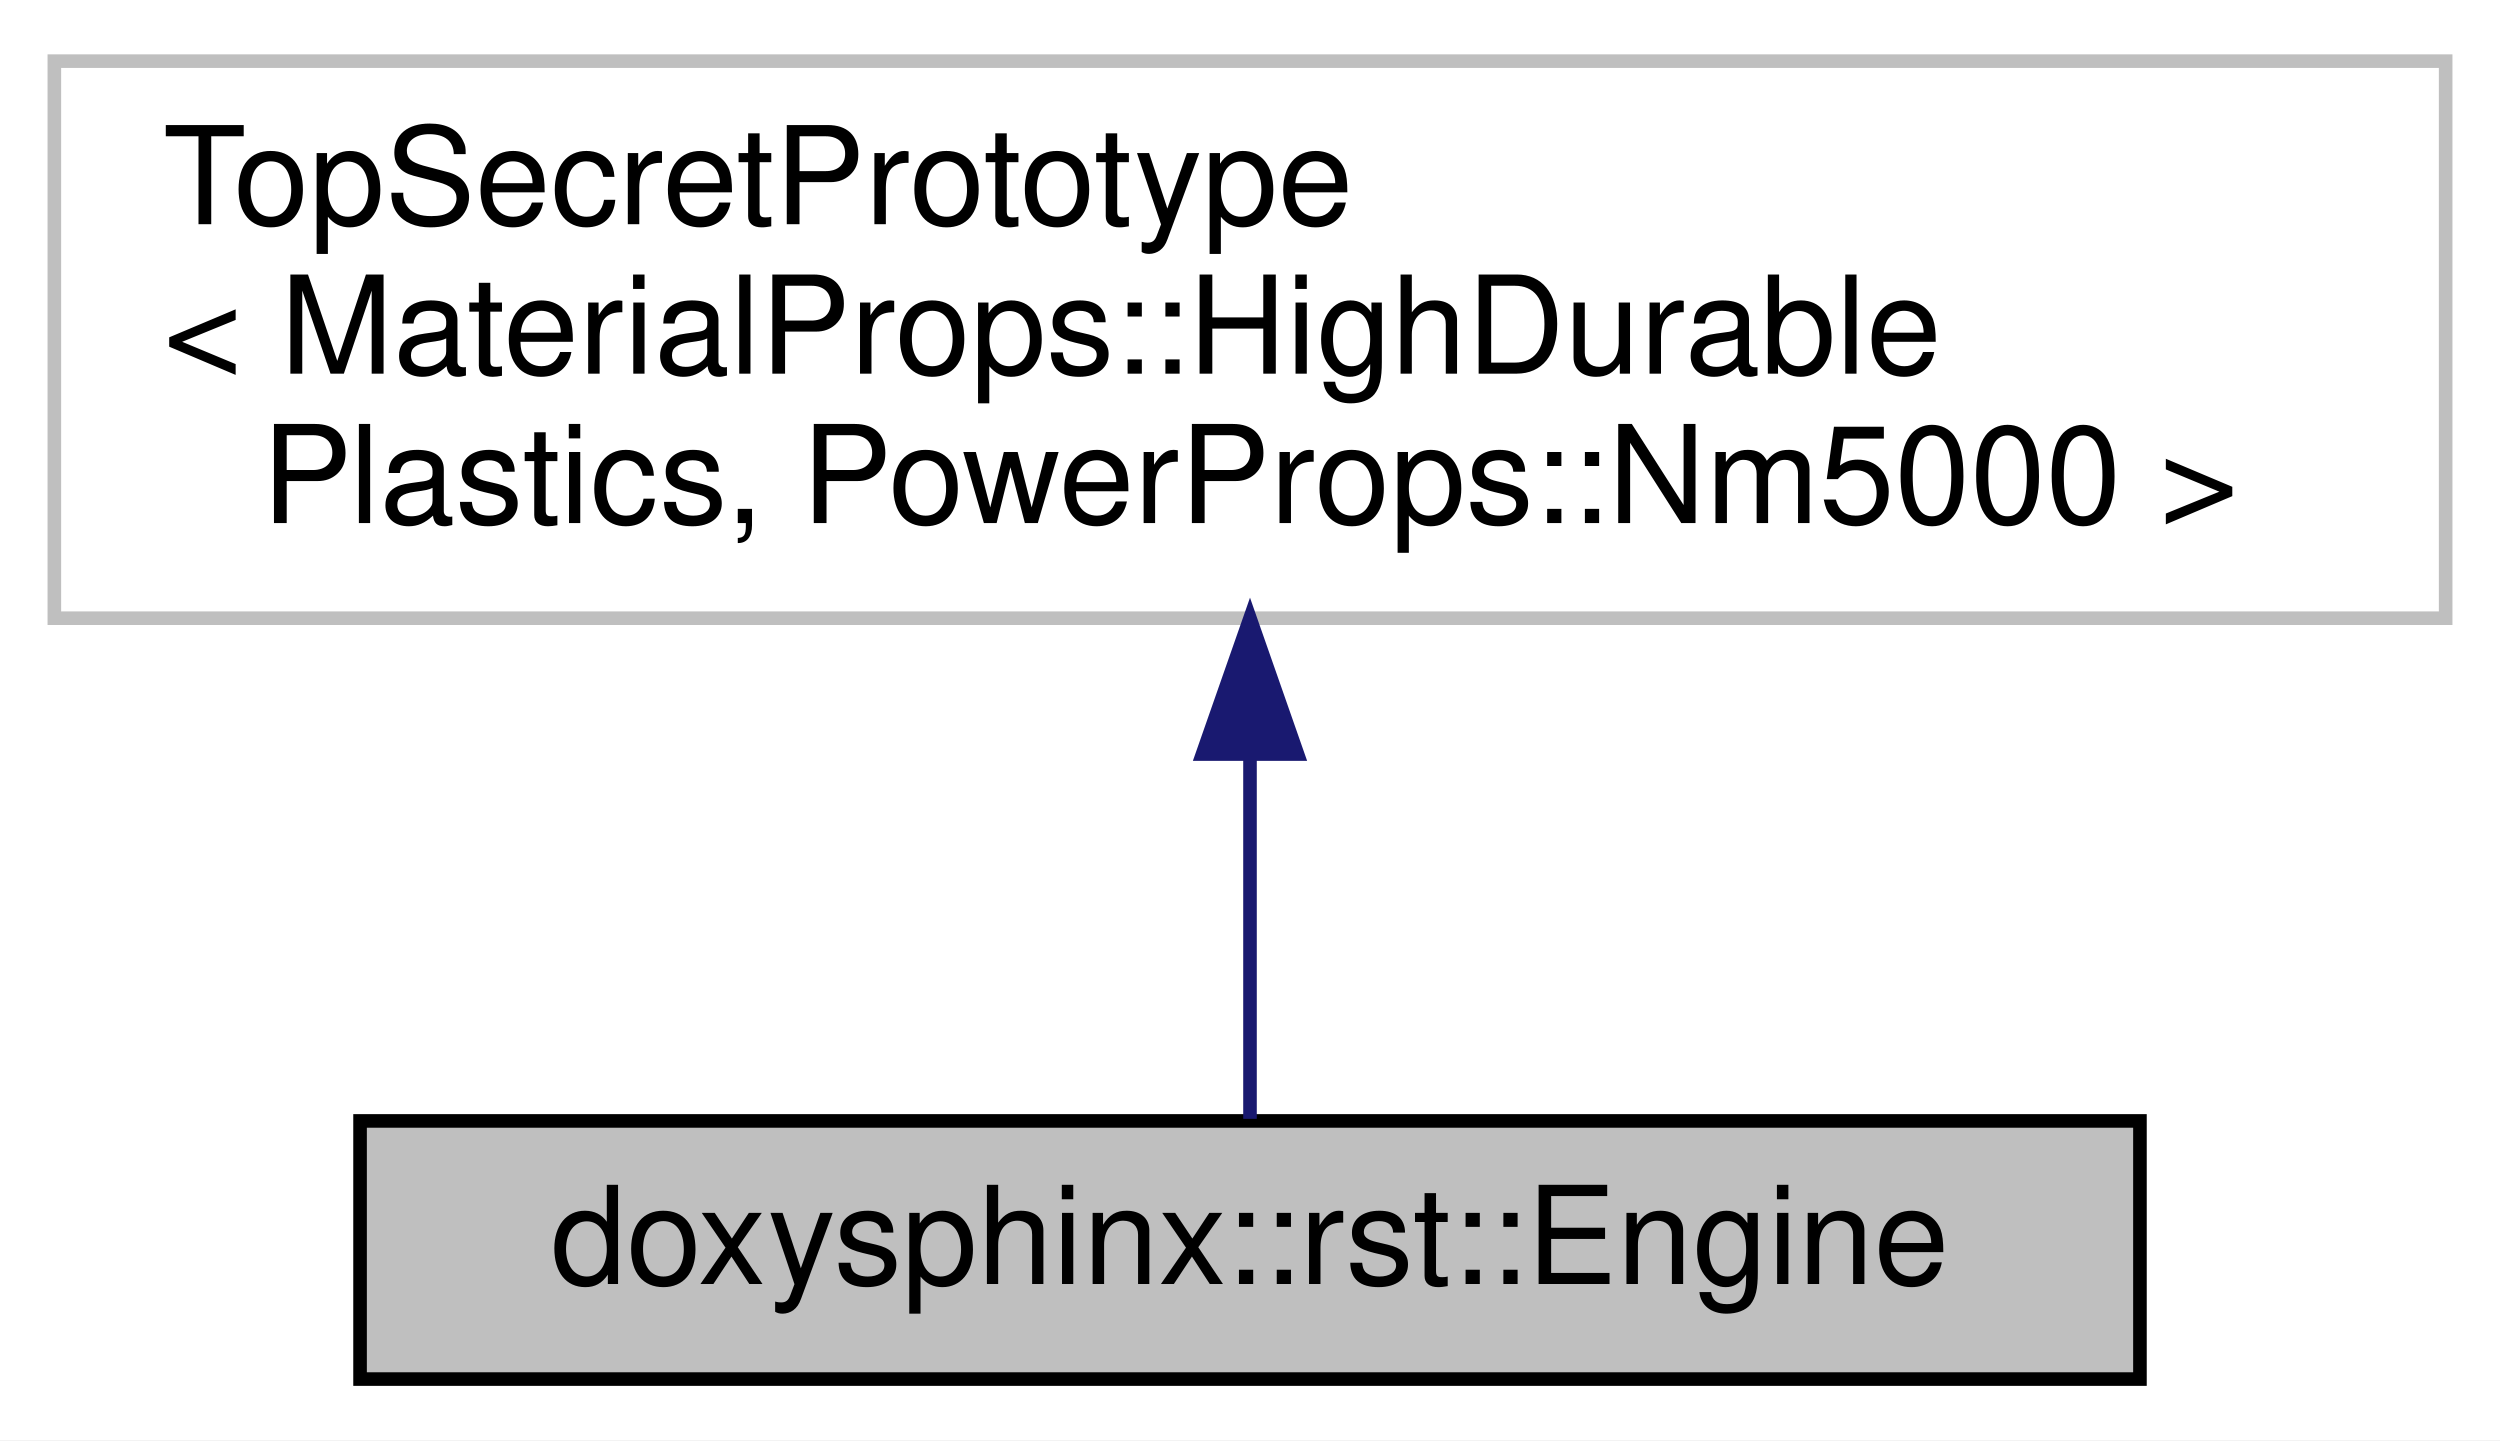
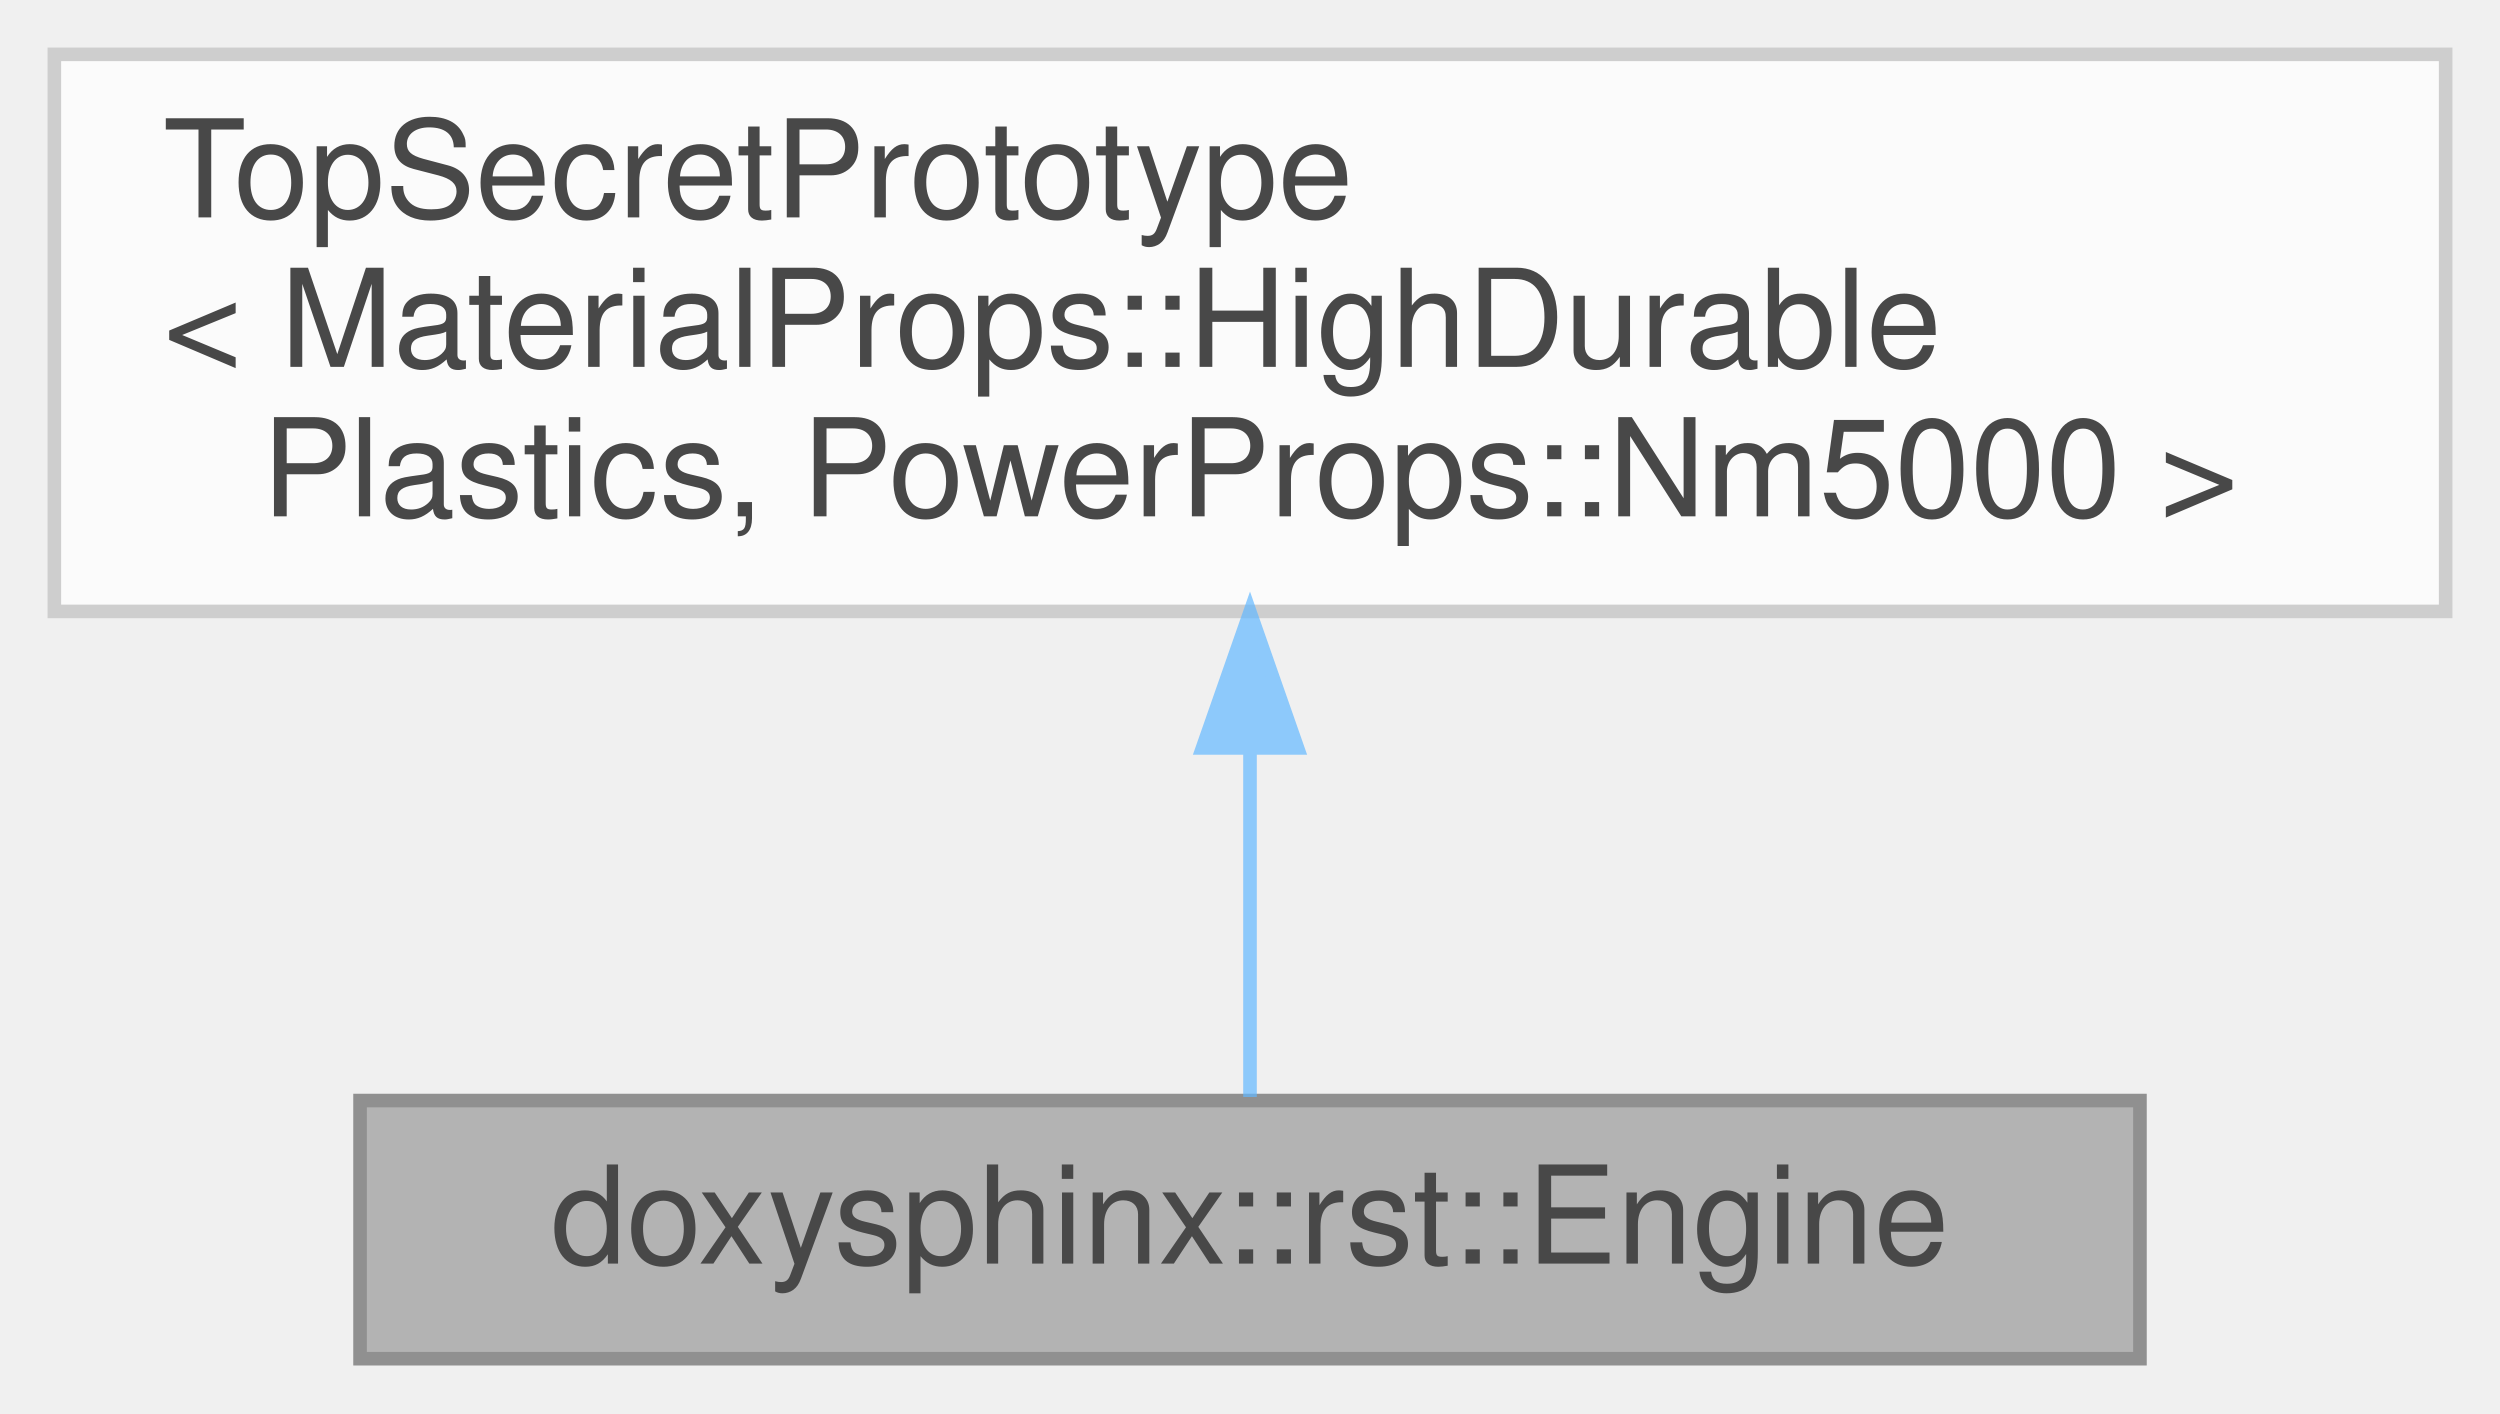
- <svg xmlns="http://www.w3.org/2000/svg" xmlns:xlink="http://www.w3.org/1999/xlink" width="184pt" height="106pt" viewBox="0.00 0.00 184.00 106.00">
-   <g id="graph0" class="graph" transform="scale(1 1) rotate(0) translate(4 102)">
-     <polygon fill="white" stroke="transparent" points="-4,4 -4,-102 180,-102 180,4 -4,4" />
-     <g id="node1" class="node">
-       <g id="a_node1">
-         <a xlink:title="An engine.">
-           <polygon fill="#bfbfbf" stroke="black" points="22.5,-0.5 22.5,-19.5 153.5,-19.5 153.5,-0.5 22.5,-0.5" />
-           <text text-anchor="middle" x="88" y="-7.5" font-family="Helvetica,sans-Serif" font-size="10.00">doxysphinx::rst::Engine</text>
-         </a>
+ <svg xmlns="http://www.w3.org/2000/svg" xmlns:xlink="http://www.w3.org/1999/xlink" width="184pt" height="104pt" viewBox="0.00 0.00 184.00 104.00">
+   <svg id="main" version="1.1" xml:space="preserve">
+     <style type="text/css">
+ .node, .edge {opacity: 0.7;}
+ .node.selected, .edge.selected {opacity: 1;}
+ .edge:hover path { stroke: red; }
+ .edge:hover polygon { stroke: red; fill: red; }
+ </style>
+     <svg id="graph" class="graph">
+       <g id="graph0" class="graph" transform="scale(1 1) rotate(0) translate(4 100)">
+         <g id="Node000001" class="node">
+           <g id="a_Node000001">
+             <a xlink:title="An engine.">
+               <polygon fill="#999999" stroke="#666666" points="153.5,-19 22.5,-19 22.5,0 153.5,0 153.5,-19" />
+               <text text-anchor="middle" x="88" y="-7" font-family="Helvetica,sans-Serif" font-size="10.00">doxysphinx::rst::Engine</text>
+             </a>
+           </g>
+         </g>
+         <g id="Node000002" class="node">
+           <g id="a_Node000002">
+             <a xlink:title=" ">
+               <polygon fill="white" stroke="#bfbfbf" points="176,-96 0,-96 0,-55 176,-55 176,-96" />
+               <text text-anchor="start" x="8" y="-84" font-family="Helvetica,sans-Serif" font-size="10.00">TopSecretPrototype</text>
+               <text text-anchor="start" x="8" y="-73" font-family="Helvetica,sans-Serif" font-size="10.00">&lt; MaterialProps::HighDurable</text>
+               <text text-anchor="middle" x="88" y="-62" font-family="Helvetica,sans-Serif" font-size="10.00">Plastics, PowerProps::Nm5000 &gt;</text>
+             </a>
+           </g>
+         </g>
+         <g id="edge1_Node000001_Node000002" class="edge">
+           <g id="a_edge1_Node000001_Node000002">
+             <a xlink:title=" ">
+               <path fill="none" stroke="#63b8ff" d="M88,-44.74C88,-35.45 88,-25.9 88,-19.26" />
+               <polygon fill="#63b8ff" stroke="#63b8ff" points="84.5,-44.95 88,-54.95 91.5,-44.95 84.5,-44.95" />
+             </a>
+           </g>
+         </g>
      </g>
-     </g>
-     <g id="node2" class="node">
-       <g id="a_node2">
-         <a xlink:title=" ">
-           <polygon fill="white" stroke="#bfbfbf" points="0,-56.5 0,-97.5 176,-97.5 176,-56.5 0,-56.5" />
-           <text text-anchor="start" x="8" y="-85.5" font-family="Helvetica,sans-Serif" font-size="10.00">TopSecretPrototype</text>
-           <text text-anchor="start" x="8" y="-74.5" font-family="Helvetica,sans-Serif" font-size="10.00">&lt; MaterialProps::HighDurable</text>
-           <text text-anchor="middle" x="88" y="-63.5" font-family="Helvetica,sans-Serif" font-size="10.00">Plastics, PowerProps::Nm5000 &gt;</text>
-         </a>
-       </g>
-     </g>
-     <g id="edge1" class="edge">
-       <path fill="none" stroke="midnightblue" d="M88,-46.26C88,-36.56 88,-26.52 88,-19.65" />
-       <polygon fill="midnightblue" stroke="midnightblue" points="84.5,-46.5 88,-56.5 91.5,-46.5 84.5,-46.5" />
-     </g>
-   </g>
+     </svg>
+   </svg>
+   <style type="text/css">
+ 
+ [data-mouse-over-selected='false'] { opacity: 0.7; }
+ [data-mouse-over-selected='true']  { opacity: 1.0; }
+ 
+ </style>
</svg>
